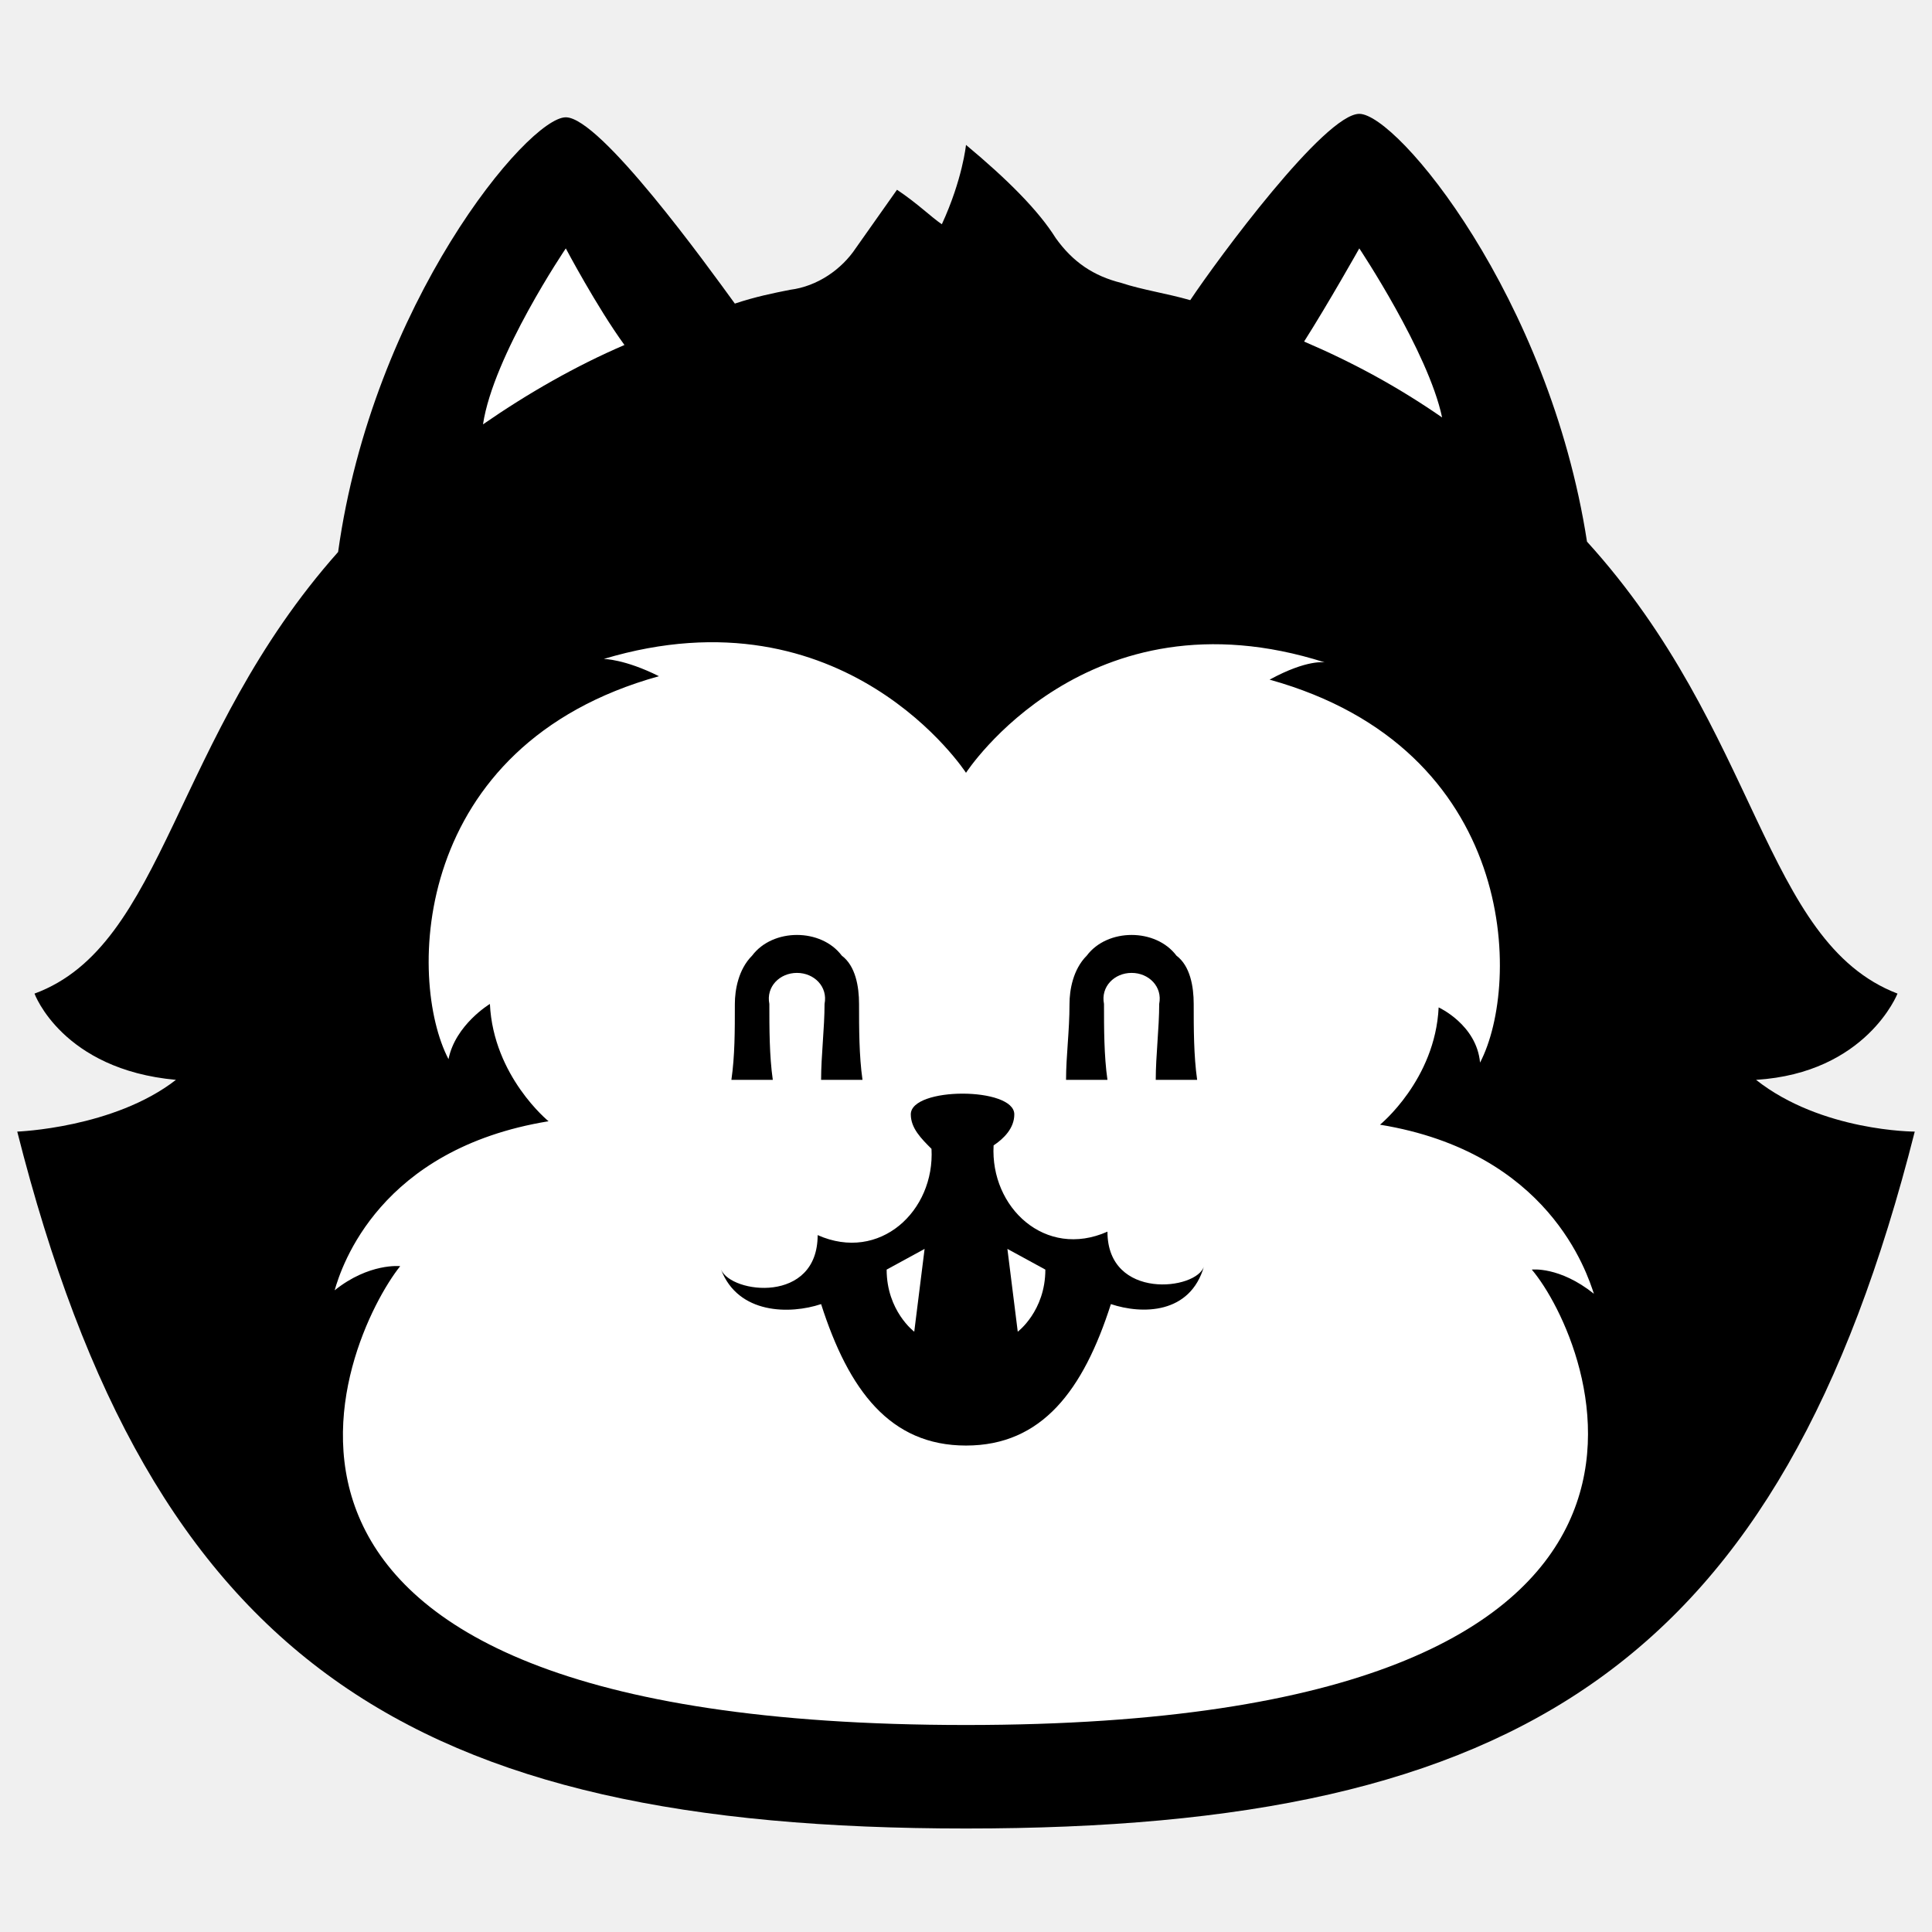
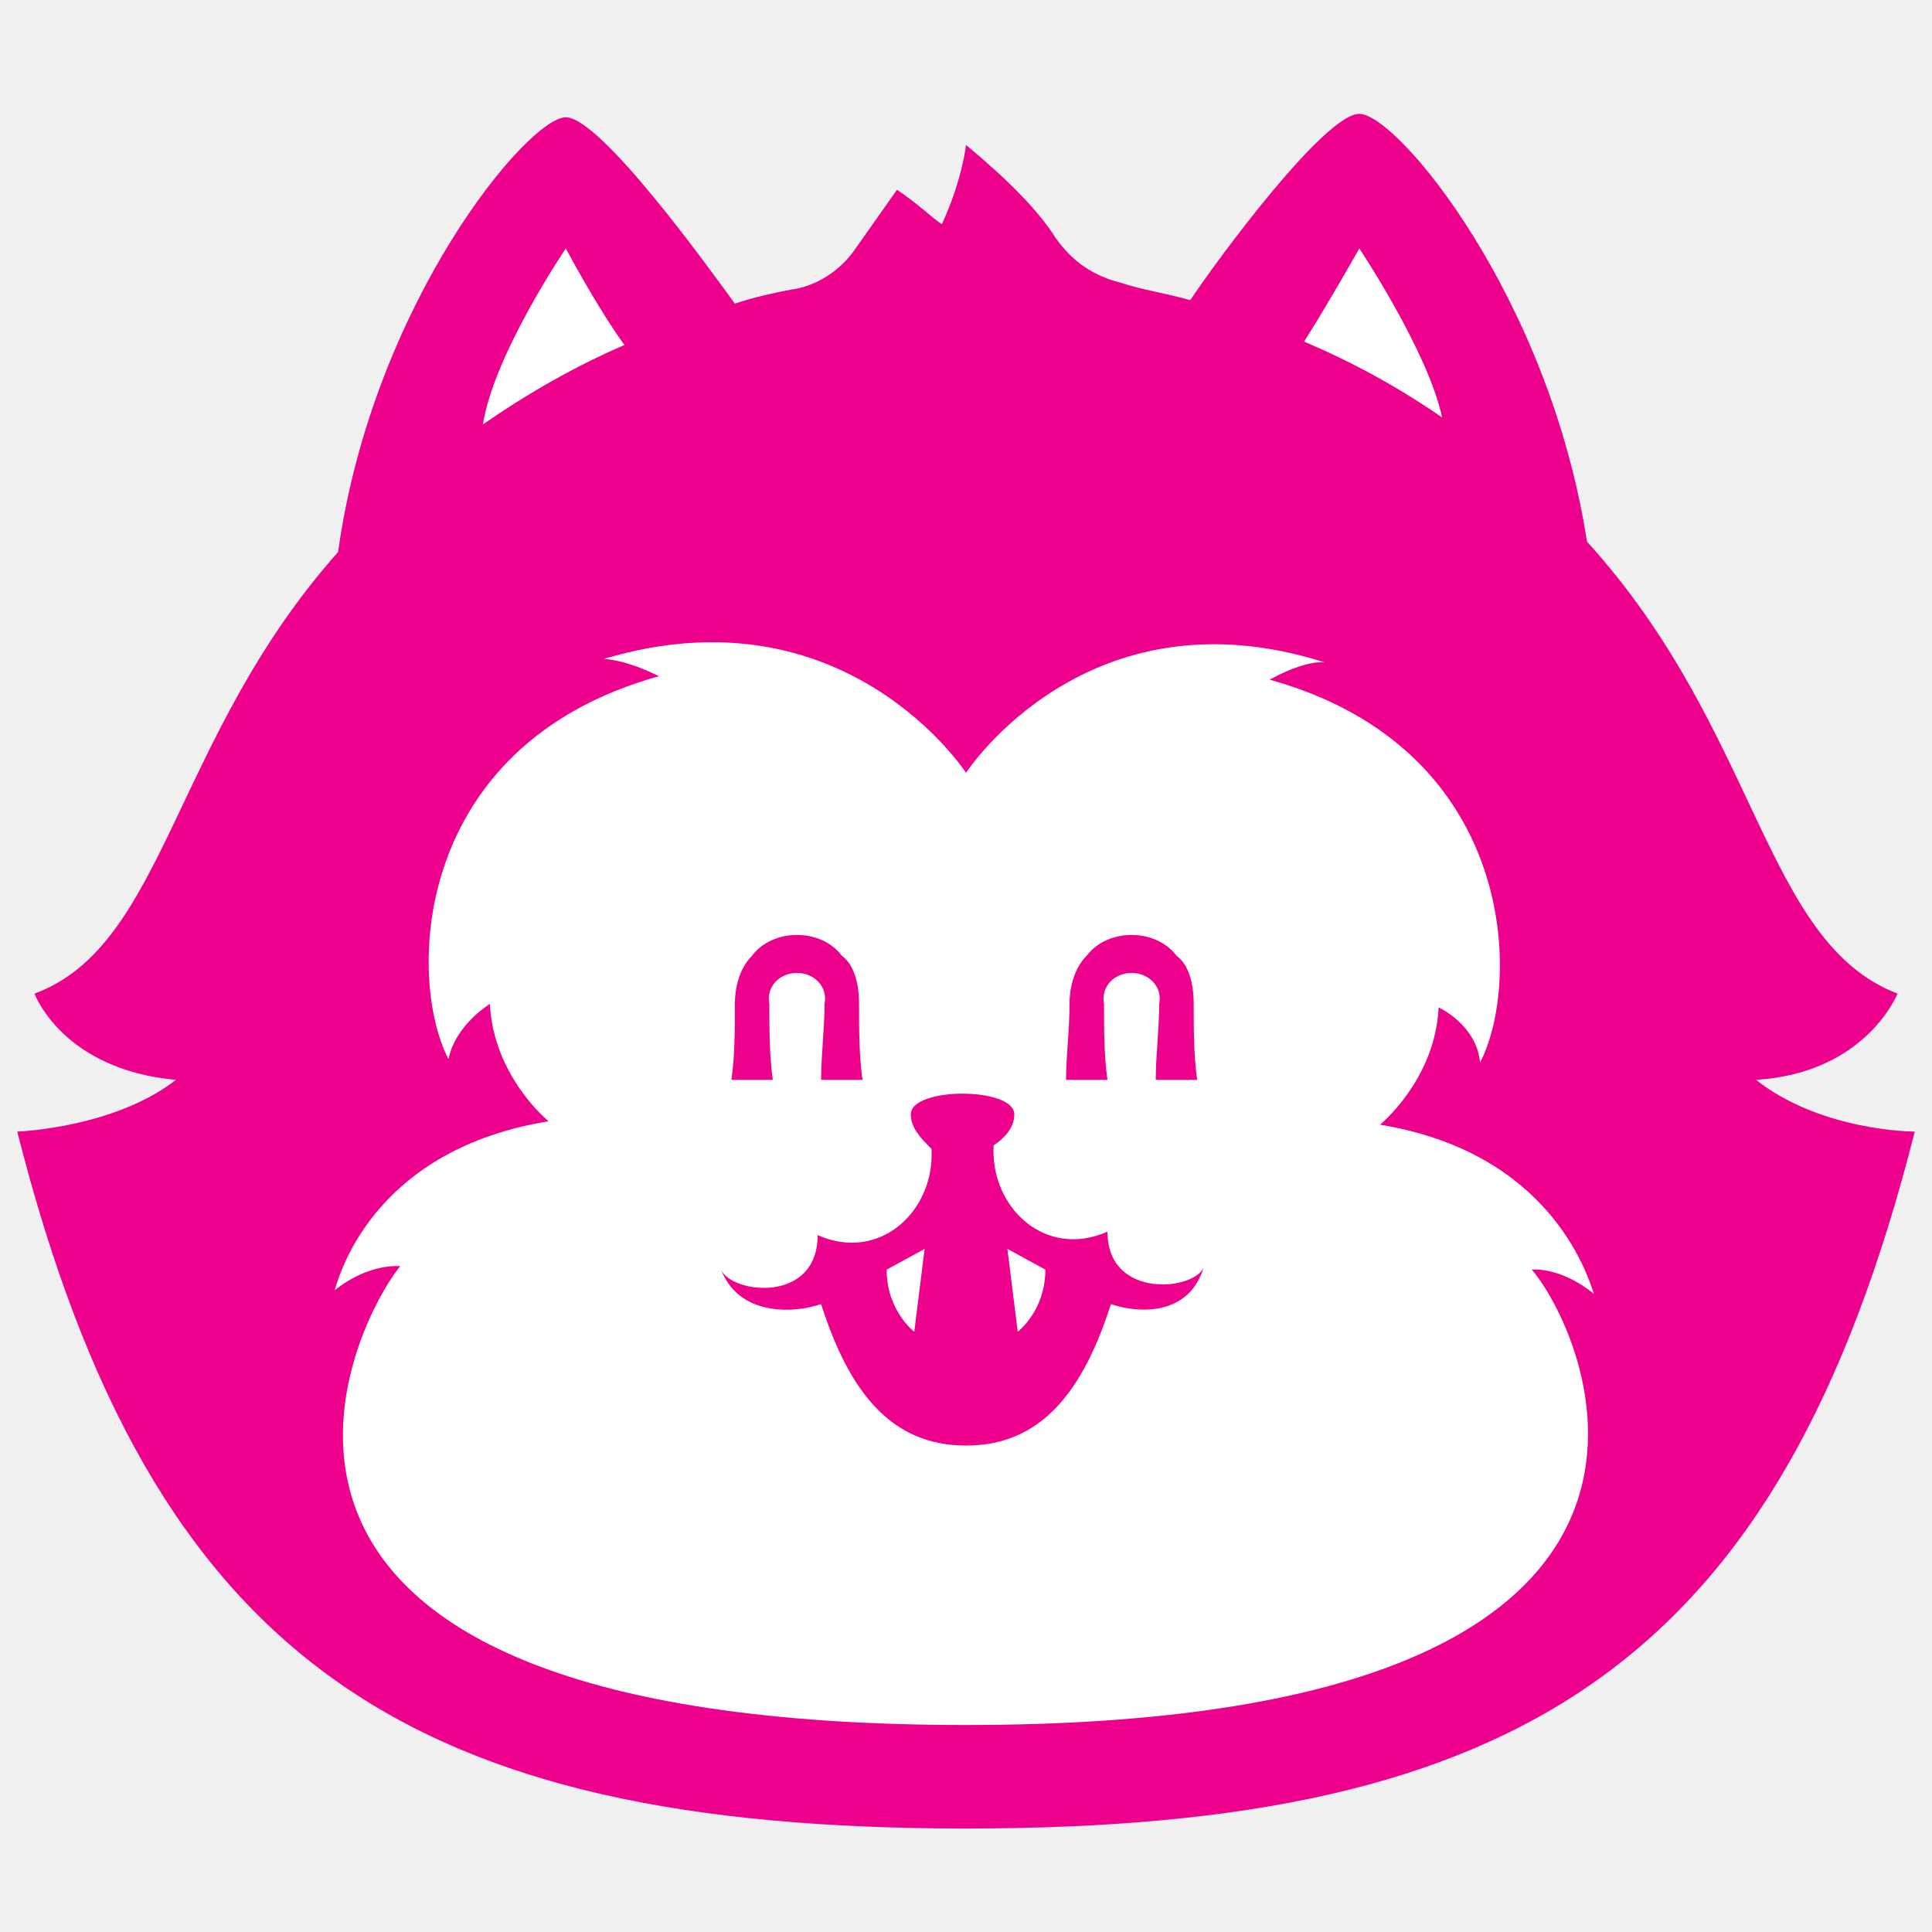
- <svg xmlns="http://www.w3.org/2000/svg" version="1.1" id="Layer_1" x="0px" y="0px" viewBox="0 0 56 56" style="enable-background:new 0 0 56 56;" xml:space="preserve">
+ <svg xmlns="http://www.w3.org/2000/svg" version="1.1" x="0px" y="0px" viewBox="0 0 56 56" style="enable-background:new 0 0 56 56;" xml:space="preserve">
  <style type="text/css">
- 	.st0{fill:#FFFFFF;}
+ 	.st0{fill:#EC008C;}
+ 	.st1{fill:#FFFFFF;}
</style>
-   <g>
-     <path d="M50.9,31.3c3.2-0.2,4.1-2.5,4.1-2.5c-3.9-1.5-4-7.6-9-13.1c-1.1-7.1-5.5-12.4-6.6-12.4c-1,0-4.1,4.2-4.9,5.4   c-0.7-0.2-1.4-0.3-2-0.5c-0.8-0.2-1.4-0.6-1.9-1.3c-0.5-0.8-1.4-1.7-2.6-2.7c0,0-0.1,1-0.7,2.3C27,6.3,26.6,5.9,26,5.5l-1.2,1.7   c-0.4,0.6-1.1,1.1-1.9,1.2l0,0c-0.5,0.1-1,0.2-1.6,0.4c-0.8-1.1-3.9-5.4-4.9-5.4c-1.1,0-5.6,5.4-6.6,12.6C5,21.4,4.8,27.4,1,28.8   c0,0,0.8,2.2,4.1,2.5c-1.8,1.4-4.6,1.5-4.6,1.5C4.4,48.2,11.9,53,28,53c16.1,0,23.6-4.8,27.5-20.2C55.5,32.8,52.8,32.8,50.9,31.3z" />
-     <path class="st0" d="M18.1,10c-0.8-1.1-1.7-2.8-1.7-2.8s-2.1,3.1-2.4,5.1C15.3,11.4,16.7,10.6,18.1,10z" />
-     <path class="st0" d="M39.4,7.2c0,0-0.9,1.6-1.6,2.7c1.4,0.6,2.7,1.3,4,2.2C41.4,10.2,39.4,7.2,39.4,7.2z" />
-     <path class="st0" d="M46.2,37.5c-0.2-0.6-1.3-4.1-6.2-4.9c0,0,1.6-1.3,1.7-3.4c0,0,1.1,0.5,1.2,1.6c1.2-2.3,1.1-9.1-6.1-11.1   c1.1-0.6,1.6-0.5,1.6-0.5C31.5,17,28,22.4,28,22.4s-3.5-5.4-10.5-3.3c0,0,0.6,0,1.6,0.5c-7.2,2-7.3,8.8-6.1,11.1   c0.2-1,1.2-1.6,1.2-1.6c0.1,2.1,1.7,3.4,1.7,3.4c-4.9,0.8-6,4.2-6.2,4.9c1-0.8,1.9-0.7,1.9-0.7C10,38.7,4.7,50,28,50   c23,0,18.1-11.2,16.4-13.2C44.4,36.8,45.2,36.7,46.2,37.5z M31,29.1c0-0.4,0.1-1,0.5-1.4c0.3-0.4,0.8-0.6,1.3-0.6   c0.5,0,1,0.2,1.3,0.6c0.4,0.3,0.5,0.9,0.5,1.4c0,0.7,0,1.5,0.1,2.2h-1.2c0-0.7,0.1-1.5,0.1-2.2c0.1-0.5-0.3-0.9-0.8-0.9   c-0.5,0-0.9,0.4-0.8,0.9c0,0.7,0,1.5,0.1,2.2h-1.2C30.9,30.6,31,29.9,31,29.1z M21.3,29.1c0-0.4,0.1-1,0.5-1.4   c0.3-0.4,0.8-0.6,1.3-0.6c0.5,0,1,0.2,1.3,0.6c0.4,0.3,0.5,0.9,0.5,1.4c0,0.7,0,1.5,0.1,2.2h-1.2c0-0.7,0.1-1.5,0.1-2.2   c0.1-0.5-0.3-0.9-0.8-0.9c-0.5,0-0.9,0.4-0.8,0.9c0,0.7,0,1.5,0.1,2.2h-1.2C21.3,30.6,21.3,29.9,21.3,29.1z M32.2,37.8   c-0.8,2.5-2,4.1-4.2,4.1s-3.4-1.6-4.2-4.1c-0.9,0.3-2.4,0.3-2.9-1c0.3,0.7,2.8,1,2.8-1c1.8,0.8,3.4-0.7,3.3-2.5   c-0.3-0.3-0.6-0.6-0.6-1c0-0.8,3-0.8,3,0c0,0.4-0.3,0.7-0.6,0.9c-0.1,1.8,1.5,3.3,3.3,2.5c0,2,2.6,1.7,2.8,1   C34.5,38.1,33.1,38.1,32.2,37.8z" />
-     <path class="st0" d="M26.8,36.2l-1.1,0.6c0,1.2,0.8,1.8,0.8,1.8L26.8,36.2z" />
-     <path class="st0" d="M30.3,36.8l-1.1-0.6l0.3,2.4C29.5,38.6,30.3,38,30.3,36.8z" />
+   <g id="dark">
+     <path class="st0" d="M50.9,31.3c3.2-0.2,4.1-2.5,4.1-2.5c-3.9-1.5-4-7.6-9-13.1c-1.1-7.1-5.5-12.4-6.6-12.4c-1,0-4.1,4.2-4.9,5.4   c-0.7-0.2-1.4-0.3-2-0.5c-0.8-0.2-1.4-0.6-1.9-1.3c-0.5-0.8-1.4-1.7-2.6-2.7c0,0-0.1,1-0.7,2.3C27,6.3,26.6,5.9,26,5.5l-1.2,1.7   c-0.4,0.6-1.1,1.1-1.9,1.2l0,0c-0.5,0.1-1,0.2-1.6,0.4c-0.8-1.1-3.9-5.4-4.9-5.4c-1.1,0-5.6,5.4-6.6,12.6C5,21.4,4.8,27.4,1,28.8   c0,0,0.8,2.2,4.1,2.5c-1.8,1.4-4.6,1.5-4.6,1.5C4.4,48.2,11.9,53,28,53c16.1,0,23.6-4.8,27.5-20.2C55.5,32.8,52.8,32.8,50.9,31.3z" />
+   </g>
+   <g id="light">
+     <g>
+       <path class="st1" d="M18.1,10c-0.8-1.1-1.7-2.8-1.7-2.8s-2.1,3.1-2.4,5.1C15.3,11.4,16.7,10.6,18.1,10z" />
+       <path class="st1" d="M39.4,7.2c0,0-0.9,1.6-1.6,2.7c1.4,0.6,2.7,1.3,4,2.2C41.4,10.2,39.4,7.2,39.4,7.2z" />
+       <path class="st1" d="M46.2,37.5c-0.2-0.6-1.3-4.1-6.2-4.9c0,0,1.6-1.3,1.7-3.4c0,0,1.1,0.5,1.2,1.6c1.2-2.3,1.1-9.1-6.1-11.1    c1.1-0.6,1.6-0.5,1.6-0.5C31.5,17,28,22.4,28,22.4s-3.5-5.4-10.5-3.3c0,0,0.6,0,1.6,0.5c-7.2,2-7.3,8.8-6.1,11.1    c0.2-1,1.2-1.6,1.2-1.6c0.1,2.1,1.7,3.4,1.7,3.4c-4.9,0.8-6,4.2-6.2,4.9c1-0.8,1.9-0.7,1.9-0.7C10,38.7,4.7,50,28,50    c23,0,18.1-11.2,16.4-13.2C44.4,36.8,45.2,36.7,46.2,37.5z M31,29.1c0-0.4,0.1-1,0.5-1.4c0.3-0.4,0.8-0.6,1.3-0.6    c0.5,0,1,0.2,1.3,0.6c0.4,0.3,0.5,0.9,0.5,1.4c0,0.7,0,1.5,0.1,2.2h-1.2c0-0.7,0.1-1.5,0.1-2.2c0.1-0.5-0.3-0.9-0.8-0.9    c-0.5,0-0.9,0.4-0.8,0.9c0,0.7,0,1.5,0.1,2.2h-1.2C30.9,30.6,31,29.9,31,29.1z M21.3,29.1c0-0.4,0.1-1,0.5-1.4    c0.3-0.4,0.8-0.6,1.3-0.6c0.5,0,1,0.2,1.3,0.6c0.4,0.3,0.5,0.9,0.5,1.4c0,0.7,0,1.5,0.1,2.2h-1.2c0-0.7,0.1-1.5,0.1-2.2    c0.1-0.5-0.3-0.9-0.8-0.9c-0.5,0-0.9,0.4-0.8,0.9c0,0.7,0,1.5,0.1,2.2h-1.2C21.3,30.6,21.3,29.9,21.3,29.1z M32.2,37.8    c-0.8,2.5-2,4.1-4.2,4.1s-3.4-1.6-4.2-4.1c-0.9,0.3-2.4,0.3-2.9-1c0.3,0.7,2.8,1,2.8-1c1.8,0.8,3.4-0.7,3.3-2.5    c-0.3-0.3-0.6-0.6-0.6-1c0-0.8,3-0.8,3,0c0,0.4-0.3,0.7-0.6,0.9c-0.1,1.8,1.5,3.3,3.3,2.5c0,2,2.6,1.7,2.8,1    C34.5,38.1,33.1,38.1,32.2,37.8z" />
+       <path class="st1" d="M26.8,36.2l-1.1,0.6c0,1.2,0.8,1.8,0.8,1.8L26.8,36.2z" />
+       <path class="st1" d="M30.3,36.8l-1.1-0.6l0.3,2.4C29.5,38.6,30.3,38,30.3,36.8z" />
+     </g>
  </g>
</svg>
